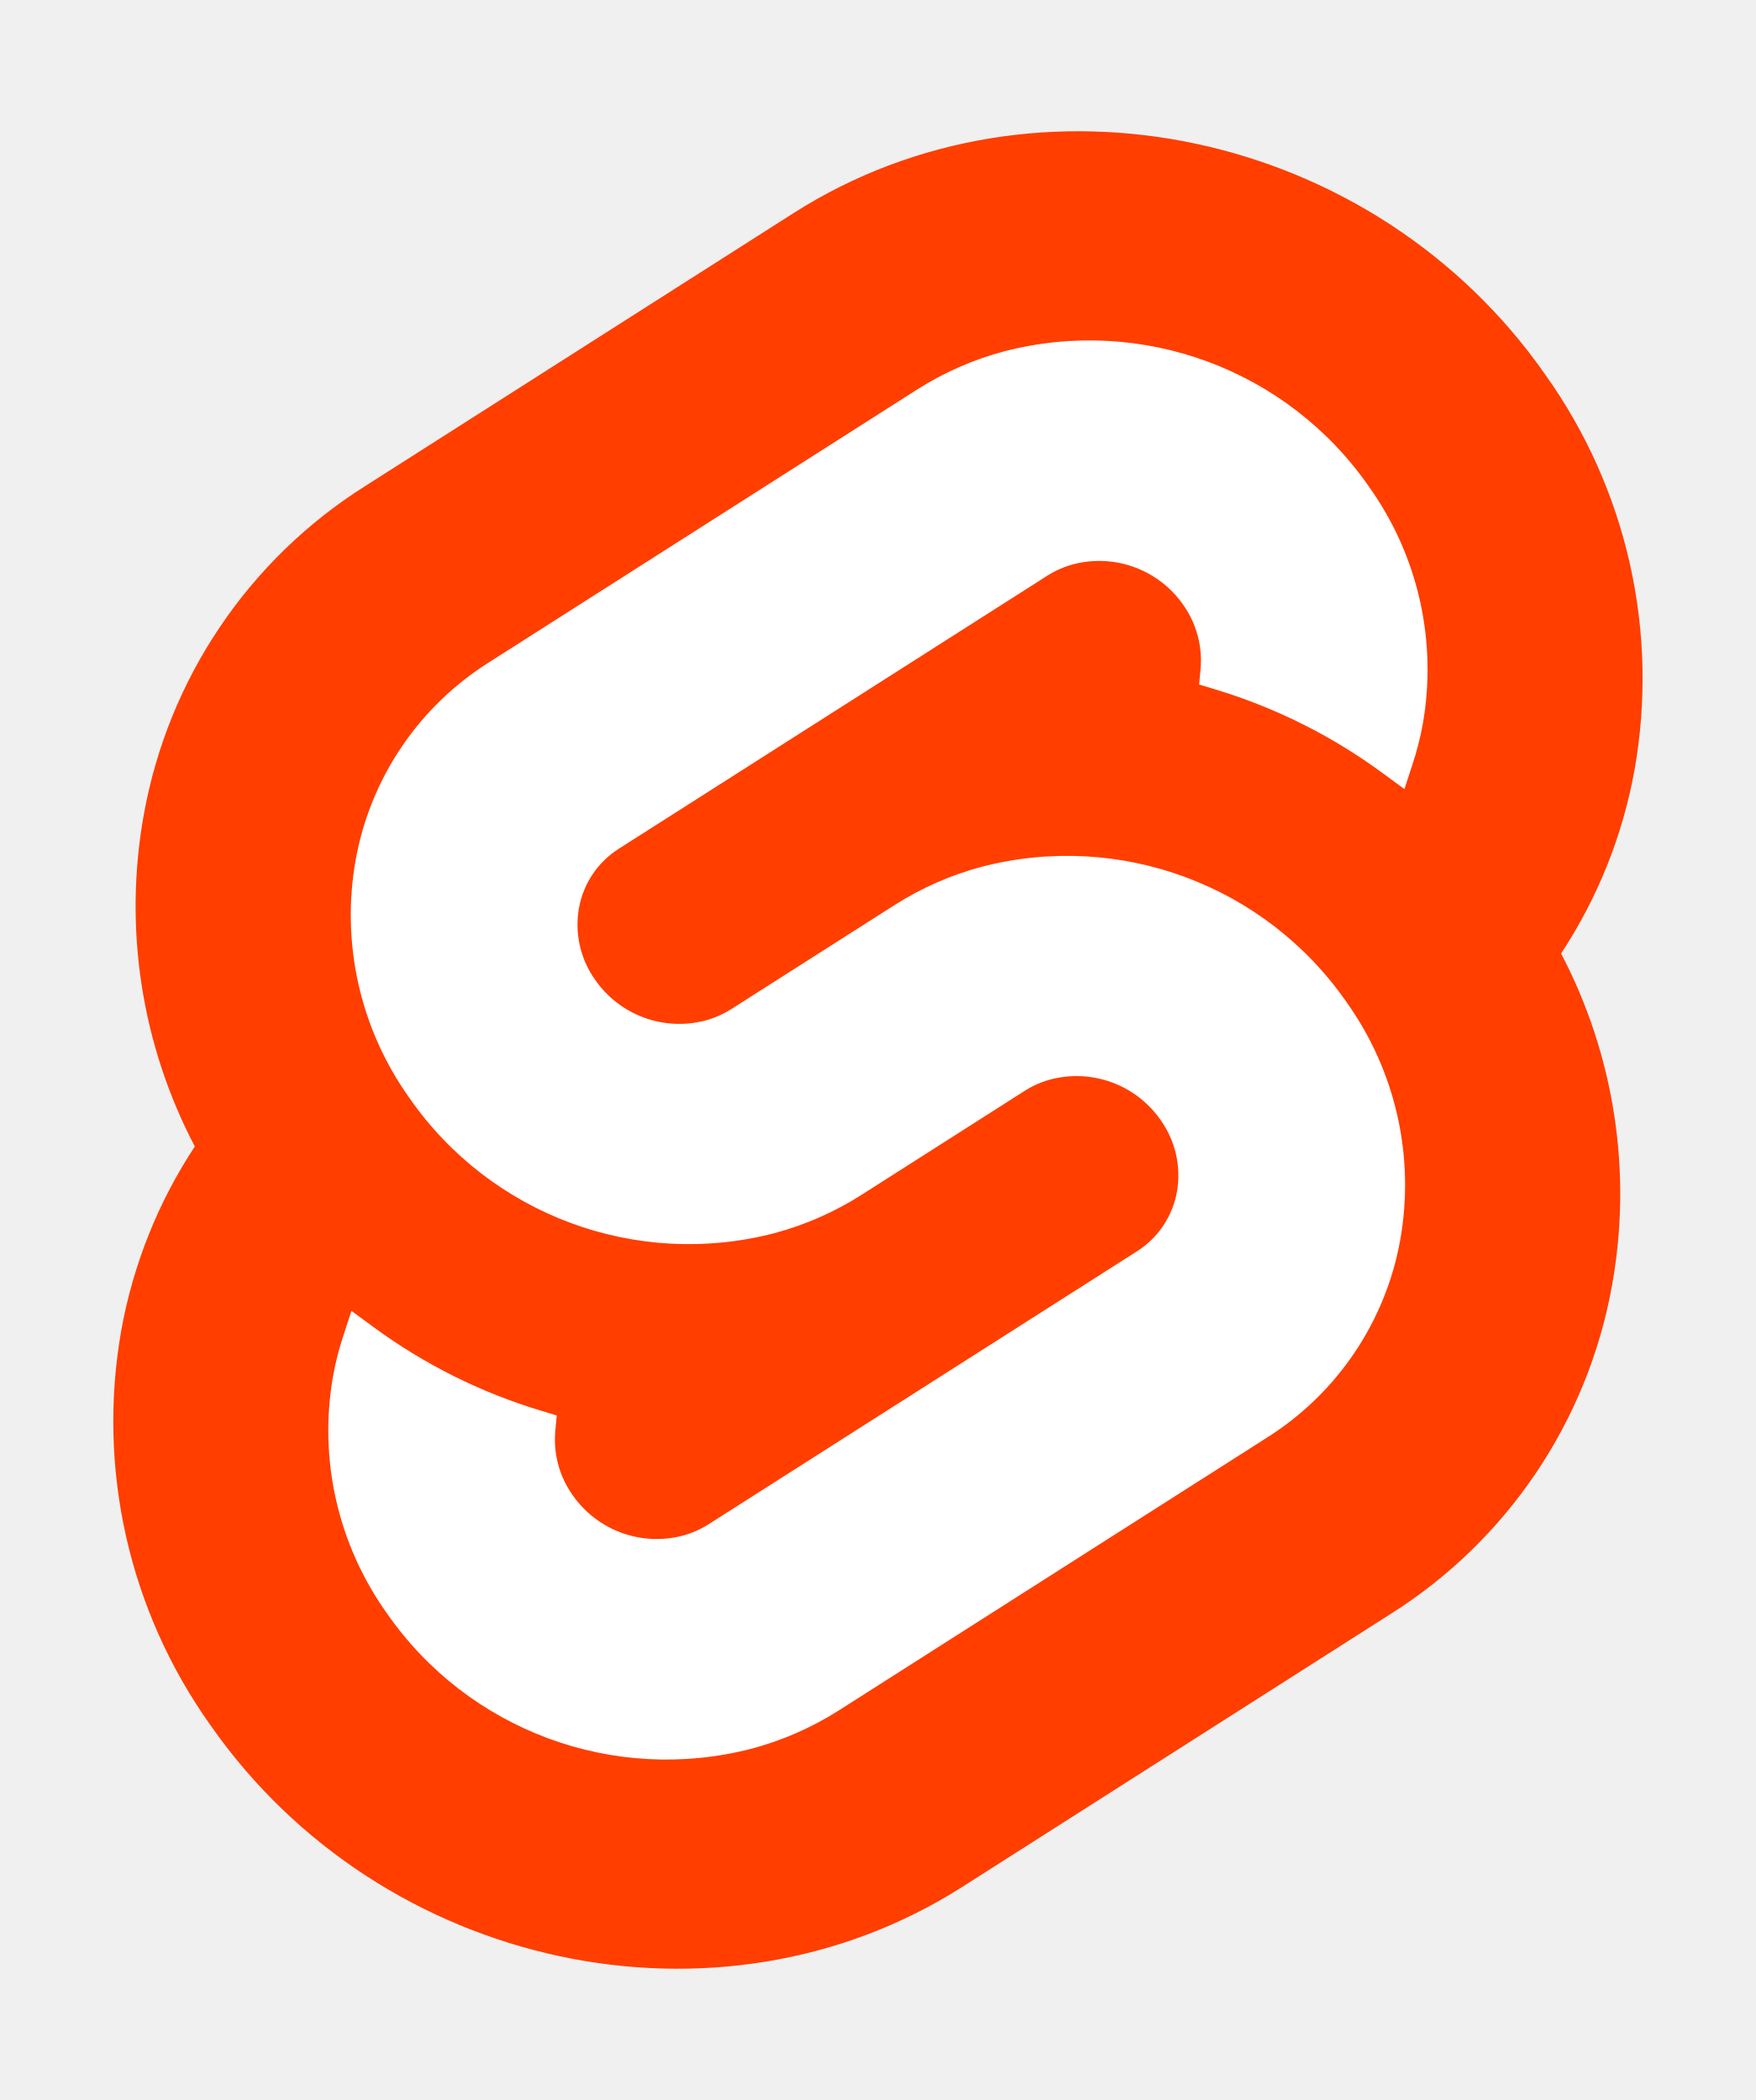
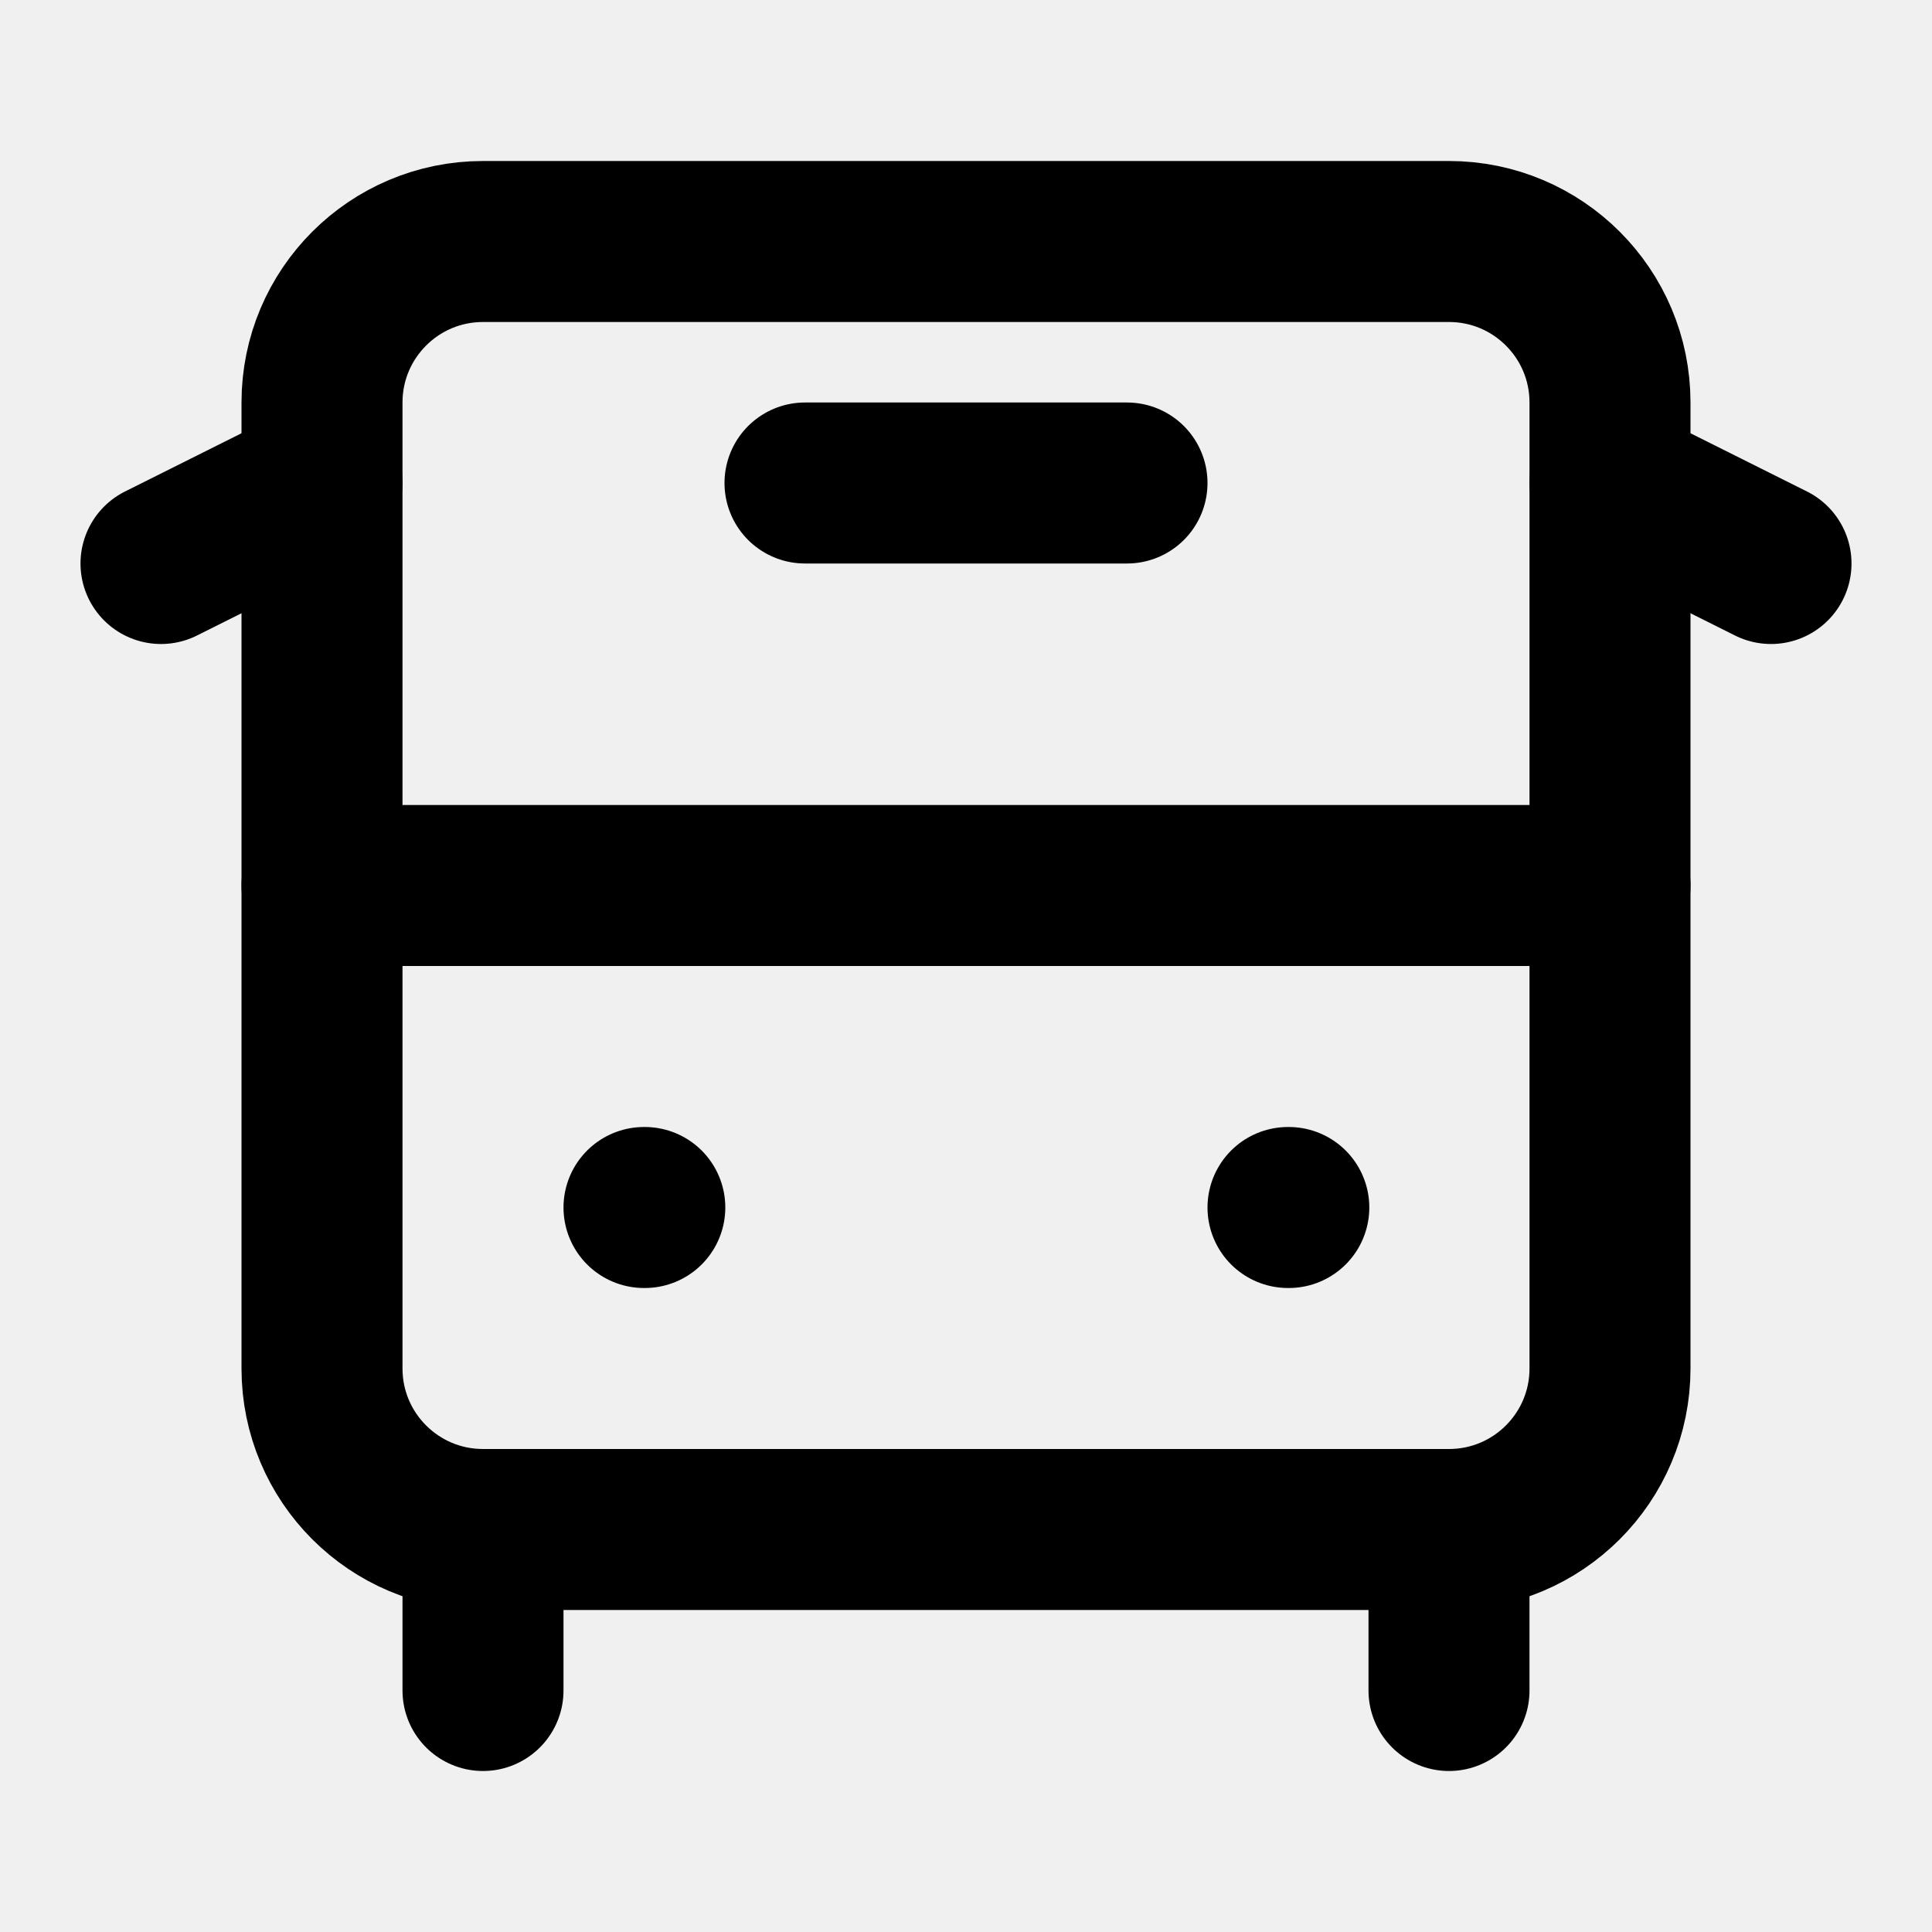
- <svg xmlns="http://www.w3.org/2000/svg" width="107" height="128" viewBox="0 0 107 128">
-   <path d="M94.157 22.819c-10.4-14.885-30.94-19.297-45.792-9.835L22.282 29.608A29.92 29.92 0 0 0 8.764 49.65a31.5 31.5 0 0 0 3.108 20.231 30 30 0 0 0-4.477 11.183 31.9 31.9 0 0 0 5.448 24.116c10.402 14.887 30.942 19.297 45.791 9.835l26.083-16.624A29.92 29.92 0 0 0 98.235 78.35a31.53 31.53 0 0 0-3.105-20.232 30 30 0 0 0 4.474-11.182 31.88 31.88 0 0 0-5.447-24.116" style="fill:#ff3e00" />
-   <path d="M45.817 106.582a20.72 20.72 0 0 1-22.237-8.243 19.17 19.17 0 0 1-3.277-14.503 18 18 0 0 1 .624-2.435l.49-1.498 1.337.981a33.6 33.6 0 0 0 10.203 5.098l.97.294-.09.968a5.85 5.85 0 0 0 1.052 3.878 6.24 6.24 0 0 0 6.695 2.485 5.8 5.8 0 0 0 1.603-.704L69.27 76.28a5.43 5.43 0 0 0 2.45-3.631 5.8 5.8 0 0 0-.987-4.371 6.24 6.24 0 0 0-6.698-2.487 5.7 5.7 0 0 0-1.6.704l-9.953 6.345a19 19 0 0 1-5.296 2.326 20.72 20.72 0 0 1-22.237-8.243 19.17 19.17 0 0 1-3.277-14.502 17.99 17.99 0 0 1 8.13-12.052l26.081-16.623a19 19 0 0 1 5.3-2.329 20.72 20.72 0 0 1 22.237 8.243 19.17 19.17 0 0 1 3.277 14.503 18 18 0 0 1-.624 2.435l-.49 1.498-1.337-.98a33.6 33.6 0 0 0-10.203-5.1l-.97-.294.09-.968a5.86 5.86 0 0 0-1.052-3.878 6.24 6.24 0 0 0-6.696-2.485 5.8 5.8 0 0 0-1.602.704L37.73 51.72a5.42 5.42 0 0 0-2.449 3.63 5.79 5.79 0 0 0 .986 4.372 6.24 6.24 0 0 0 6.698 2.486 5.8 5.8 0 0 0 1.602-.704l9.952-6.342a19 19 0 0 1 5.295-2.328 20.72 20.72 0 0 1 22.237 8.242 19.17 19.17 0 0 1 3.277 14.503 18 18 0 0 1-8.13 12.053l-26.081 16.622a19 19 0 0 1-5.3 2.328" style="fill:#fff" />
+ <svg xmlns="http://www.w3.org/2000/svg" width="24" height="24" viewBox="0 0 24 24" fill="none" stroke="currentColor" stroke-width="2" stroke-linecap="round" stroke-linejoin="round" class="lucide lucide-bus-front-icon lucide-bus-front">
+   <path d="M4 6 2 7" />
+   <path d="M10 6h4" />
+   <path d="m22 7-2-1" />
+   <rect width="16" height="16" x="4" y="3" rx="2" />
+   <path d="M4 11h16" />
+   <path d="M8 15h.01" />
+   <path d="M16 15h.01" />
+   <path d="M6 19v2" />
+   <path d="M18 21v-2" />
</svg>
